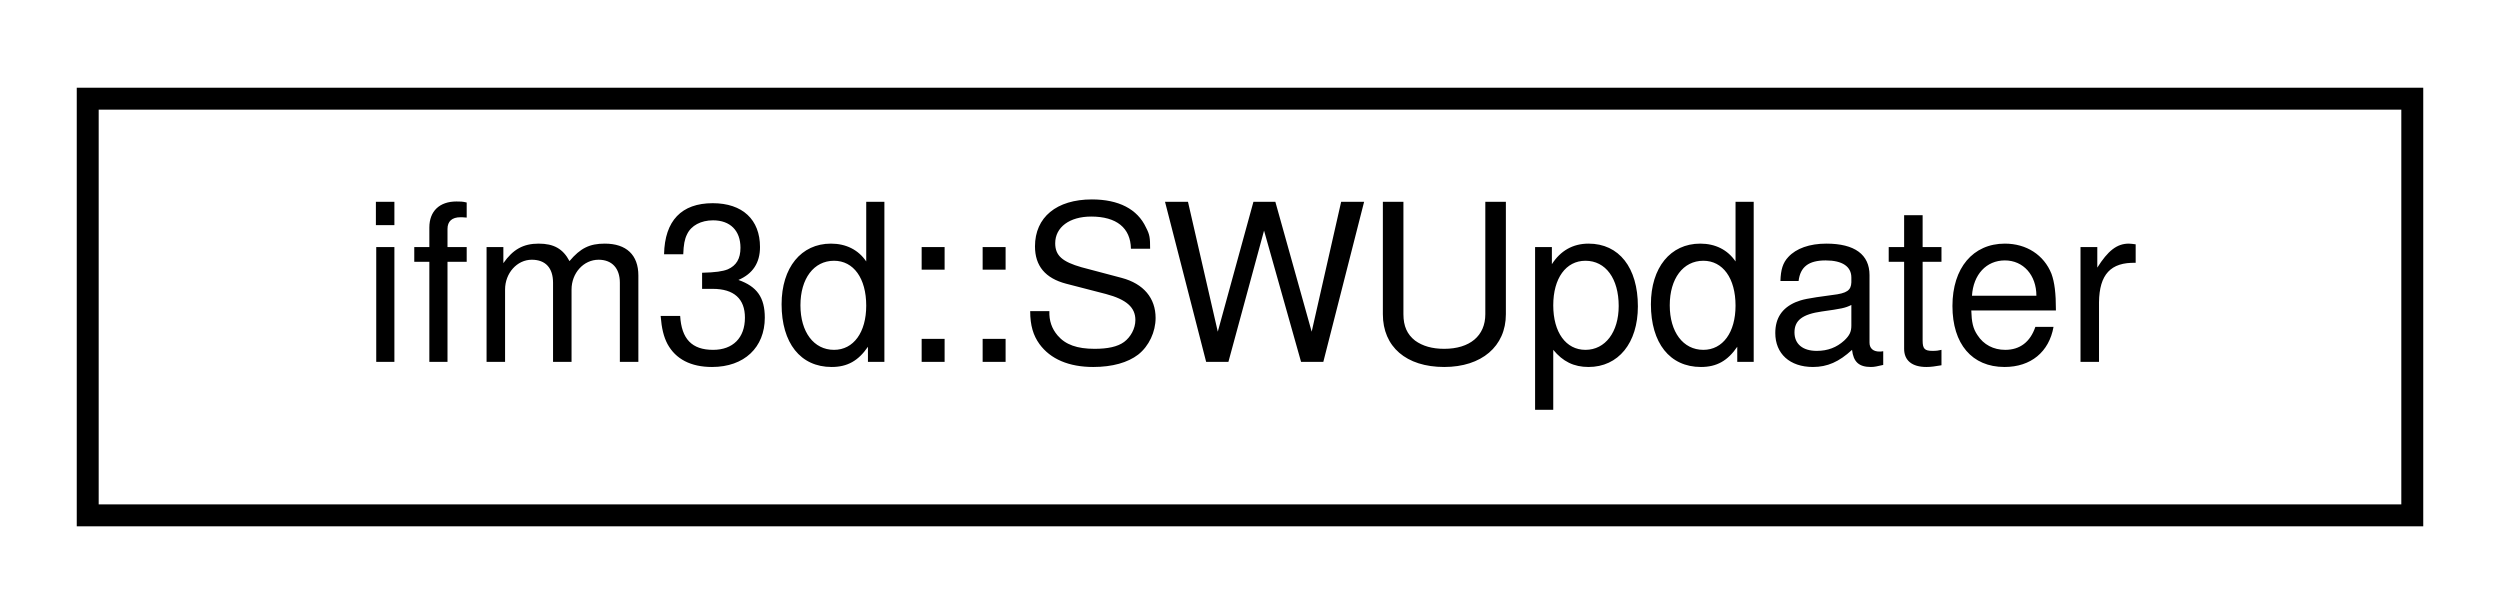
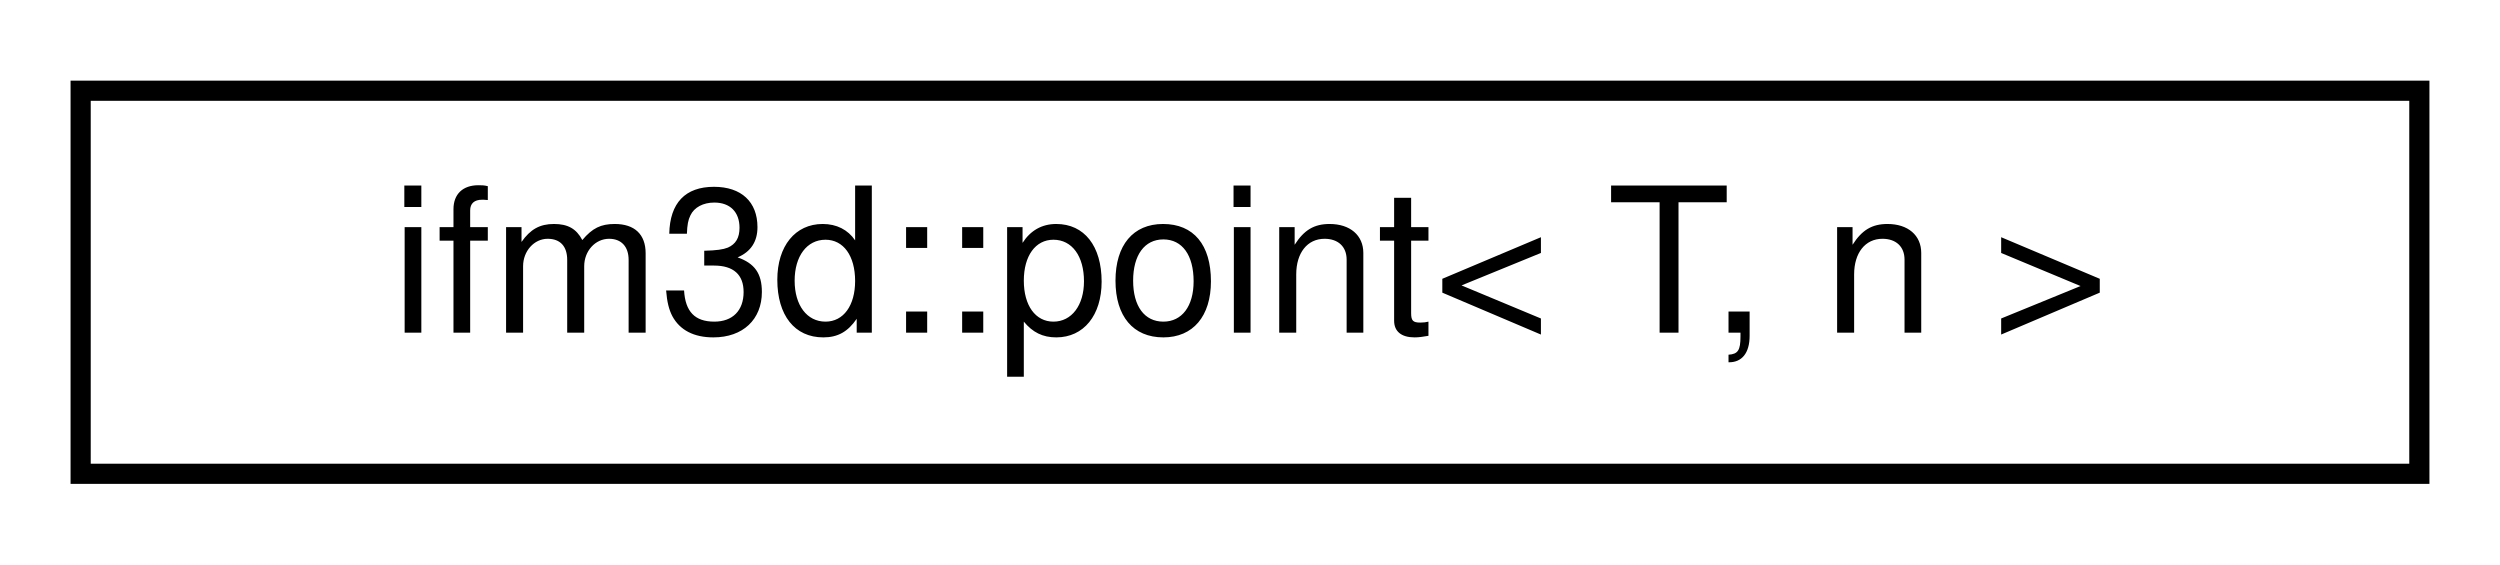
- <svg xmlns="http://www.w3.org/2000/svg" xmlns:xlink="http://www.w3.org/1999/xlink" width="114pt" height="28pt" viewBox="0.00 0.00 114.00 28.00">
+ <svg xmlns="http://www.w3.org/2000/svg" xmlns:xlink="http://www.w3.org/1999/xlink" width="124pt" height="28pt" viewBox="0.00 0.00 124.00 28.00">
  <g id="graph0" class="graph" transform="scale(1 1) rotate(0) translate(4 24)">
    <g id="node1" class="node">
      <g id="a_node1">
-         <a xlink:href="classifm3d_1_1SWUpdater.html" target="_top" xlink:title=" ">
-           <polygon fill="none" stroke="black" points="0,-0.5 0,-19.5 106,-19.5 106,-0.5 0,-0.5" />
-           <text text-anchor="middle" x="53" y="-7.5" font-family="Helvetica,sans-Serif" font-size="10.00">ifm3d::SWUpdater</text>
+         <a xlink:href="structifm3d_1_1point.html" target="_top" xlink:title="Struct for 3D space point.">
+           <polygon fill="none" stroke="black" points="0,-0.5 0,-19.5 116,-19.5 116,-0.5 0,-0.5" />
+           <text text-anchor="middle" x="58" y="-7.5" font-family="Helvetica,sans-Serif" font-size="10.00">ifm3d::point&lt; T, n &gt;</text>
        </a>
      </g>
    </g>
  </g>
</svg>
